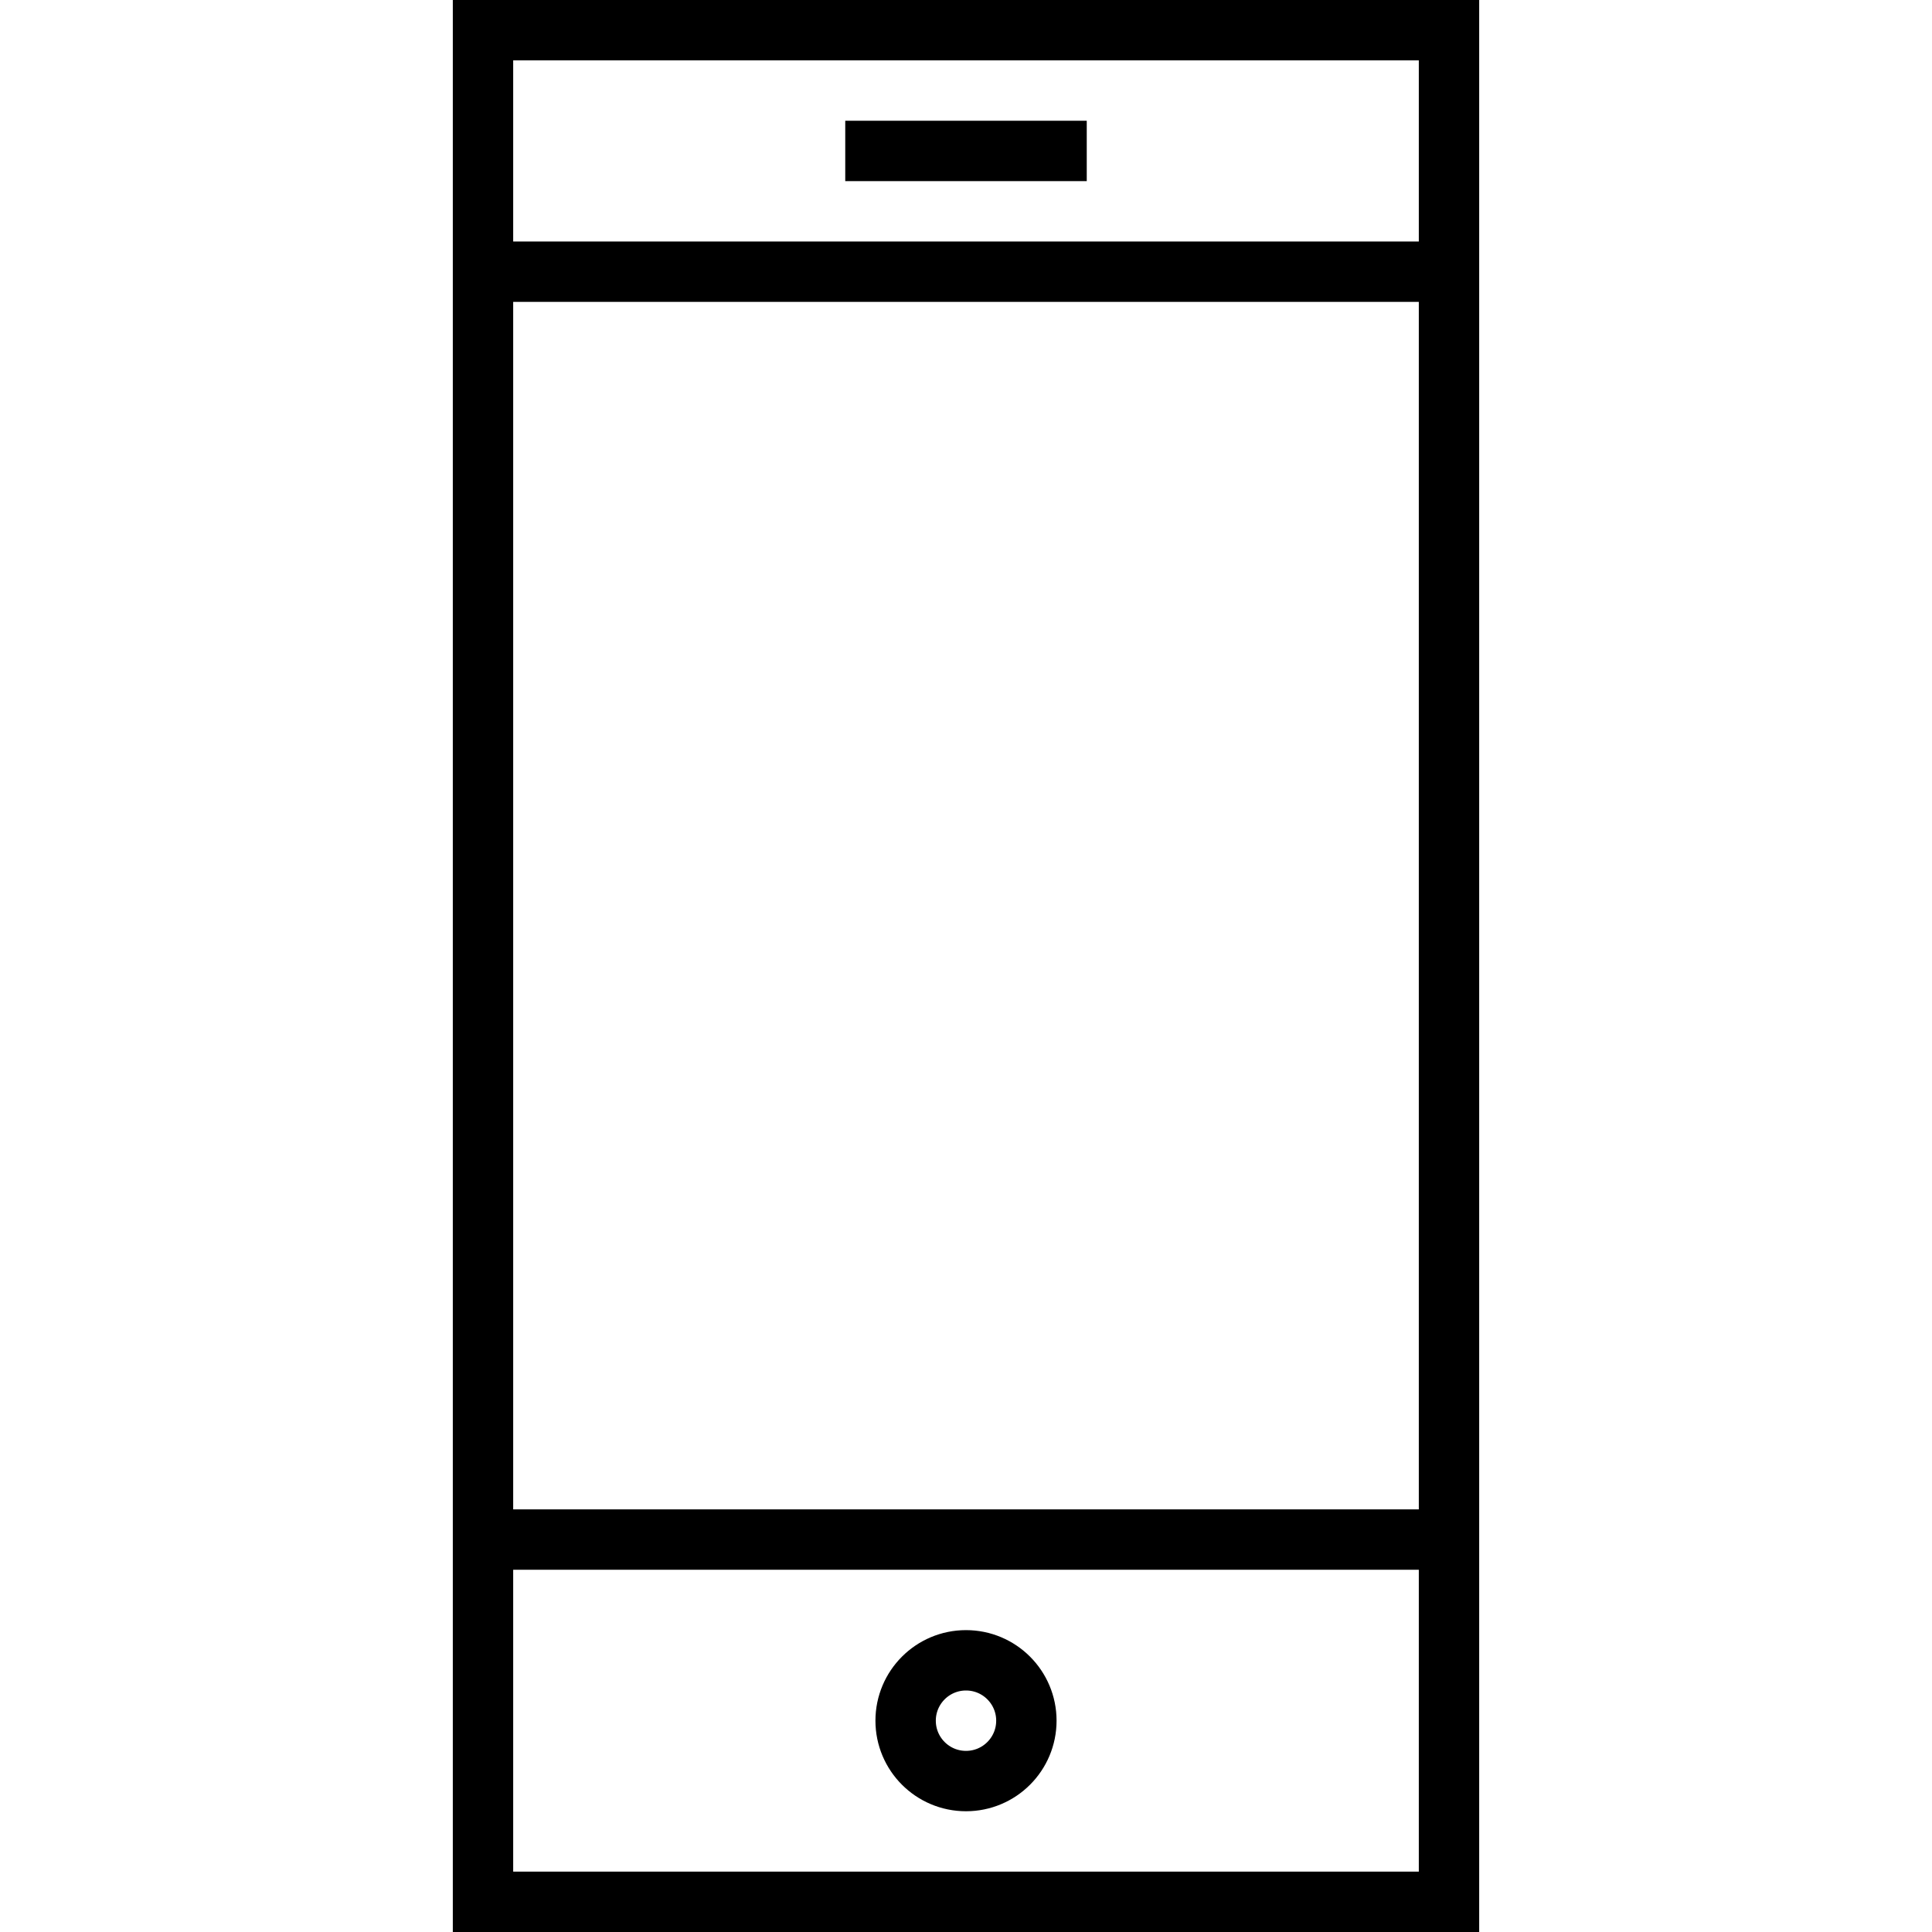
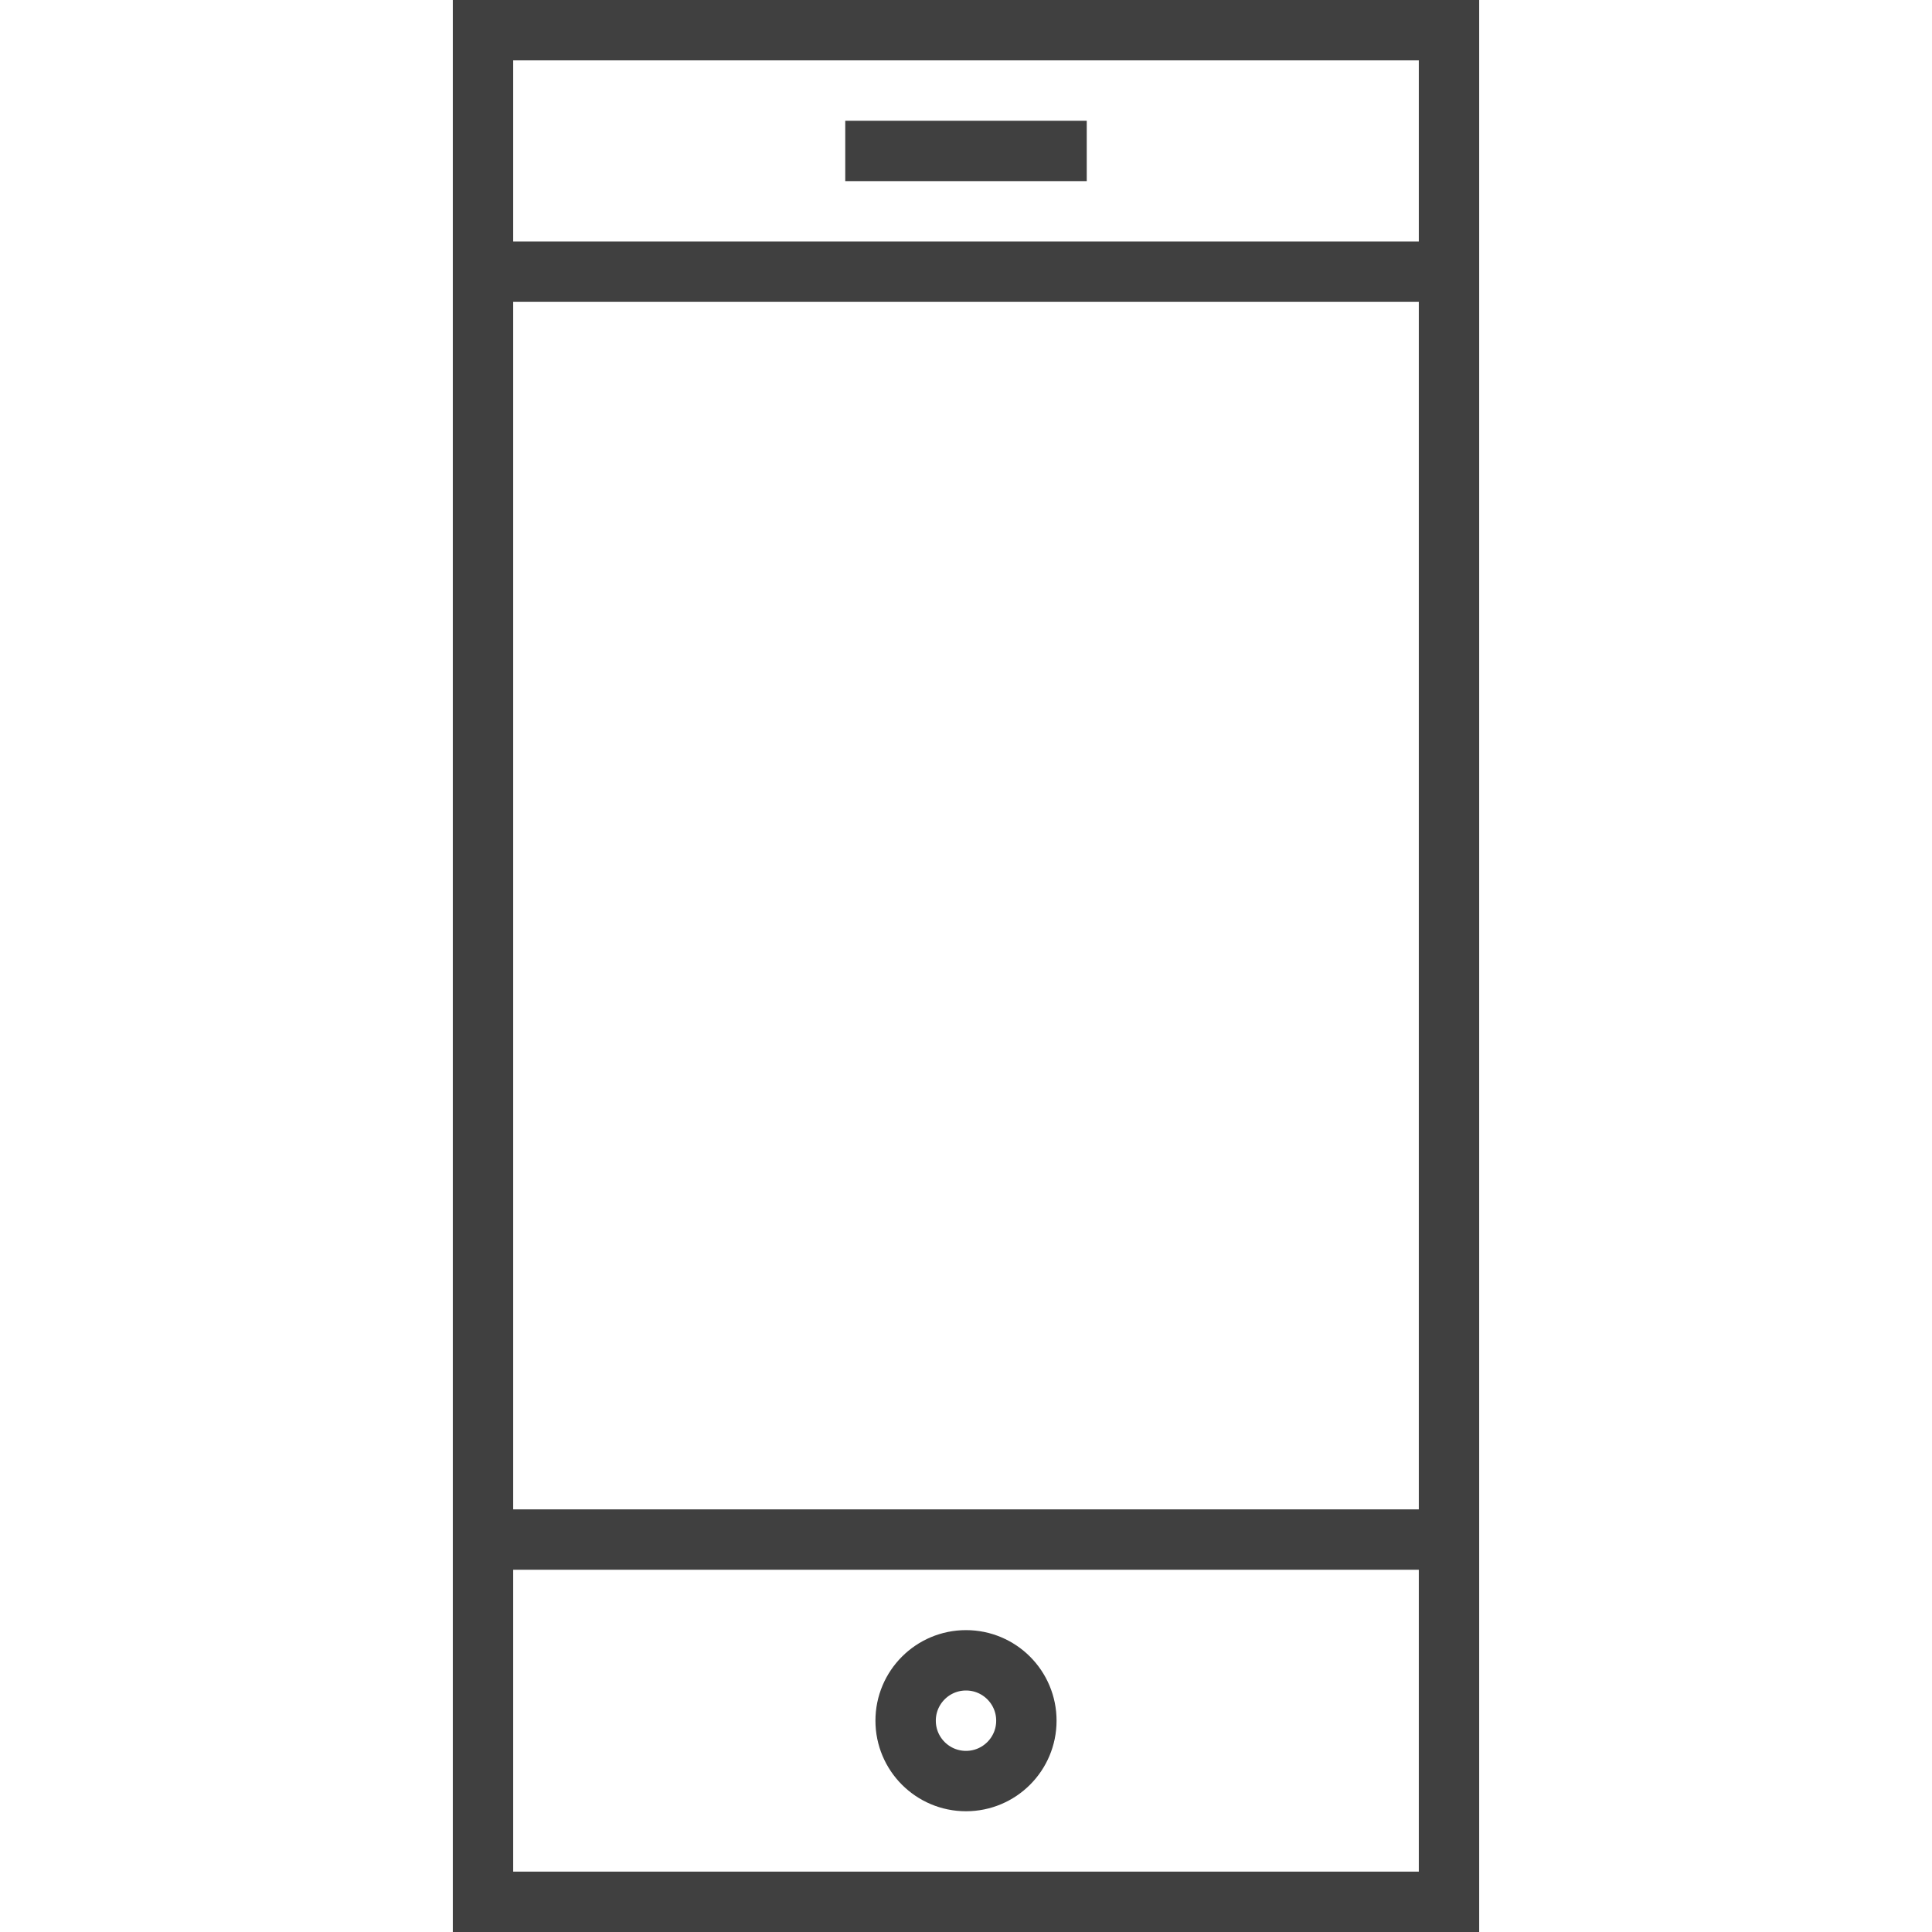
<svg xmlns="http://www.w3.org/2000/svg" version="1.1" id="Layer_1" x="0px" y="0px" width="64px" height="64px" viewBox="0 0 64 64" enable-background="new 0 0 64 64" xml:space="preserve">
  <g>
-     <rect x="16" y="1" fill="none" stroke="#000000" stroke-width="2" stroke-miterlimit="10" width="32" height="62" />
-     <line fill="none" stroke="#000000" stroke-width="2" stroke-miterlimit="10" x1="28" y1="5" x2="36" y2="5" />
-     <line fill="none" stroke="#000000" stroke-width="2" stroke-miterlimit="10" x1="16" y1="51" x2="48" y2="51" />
-     <line fill="none" stroke="#000000" stroke-width="2" stroke-miterlimit="10" x1="16" y1="9" x2="48" y2="9" />
-     <circle fill="none" stroke="#000000" stroke-width="2" stroke-linejoin="bevel" stroke-miterlimit="10" cx="32" cy="57" r="2" />
+     <rect x="16" y="1" fill="none" stroke="#404040" stroke-width="2" stroke-miterlimit="10" width="32" height="62" />
+     <line fill="none" stroke="#404040" stroke-width="2" stroke-miterlimit="10" x1="28" y1="5" x2="36" y2="5" />
+     <line fill="none" stroke="#404040" stroke-width="2" stroke-miterlimit="10" x1="16" y1="51" x2="48" y2="51" />
+     <line fill="none" stroke="#404040" stroke-width="2" stroke-miterlimit="10" x1="16" y1="9" x2="48" y2="9" />
+     <circle fill="none" stroke="#404040" stroke-width="2" stroke-linejoin="bevel" stroke-miterlimit="10" cx="32" cy="57" r="2" />
  </g>
</svg>
